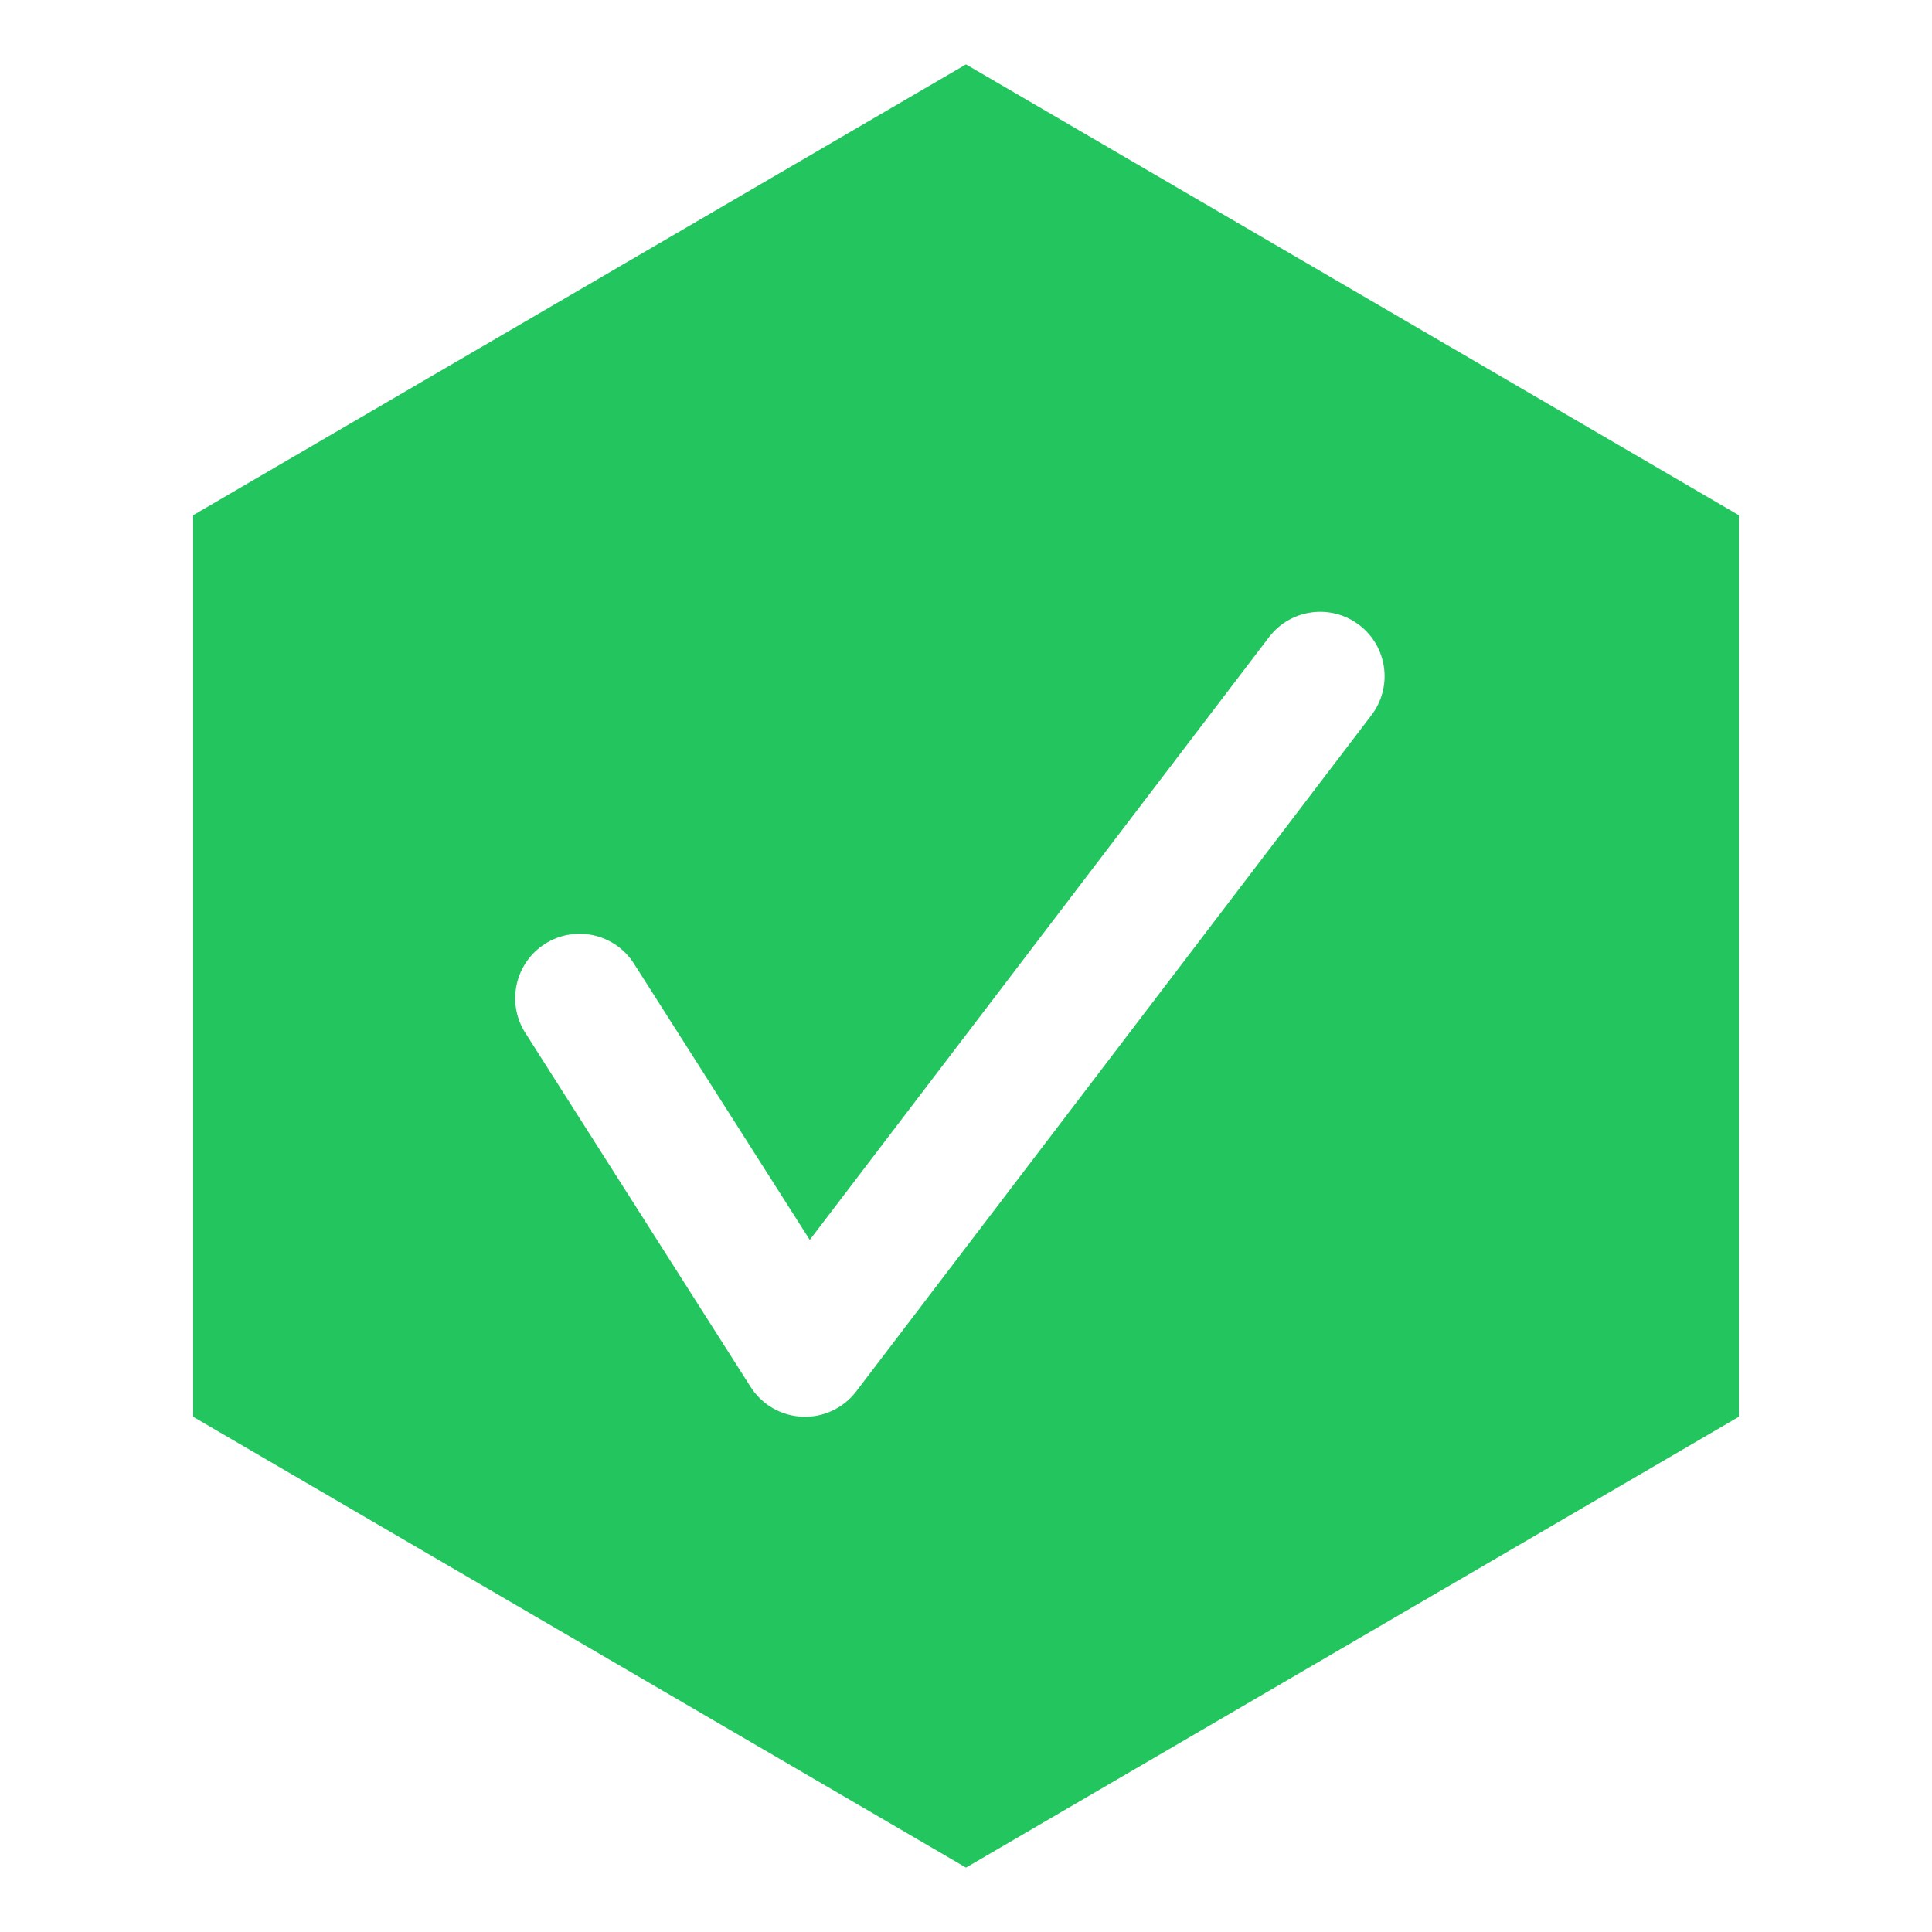
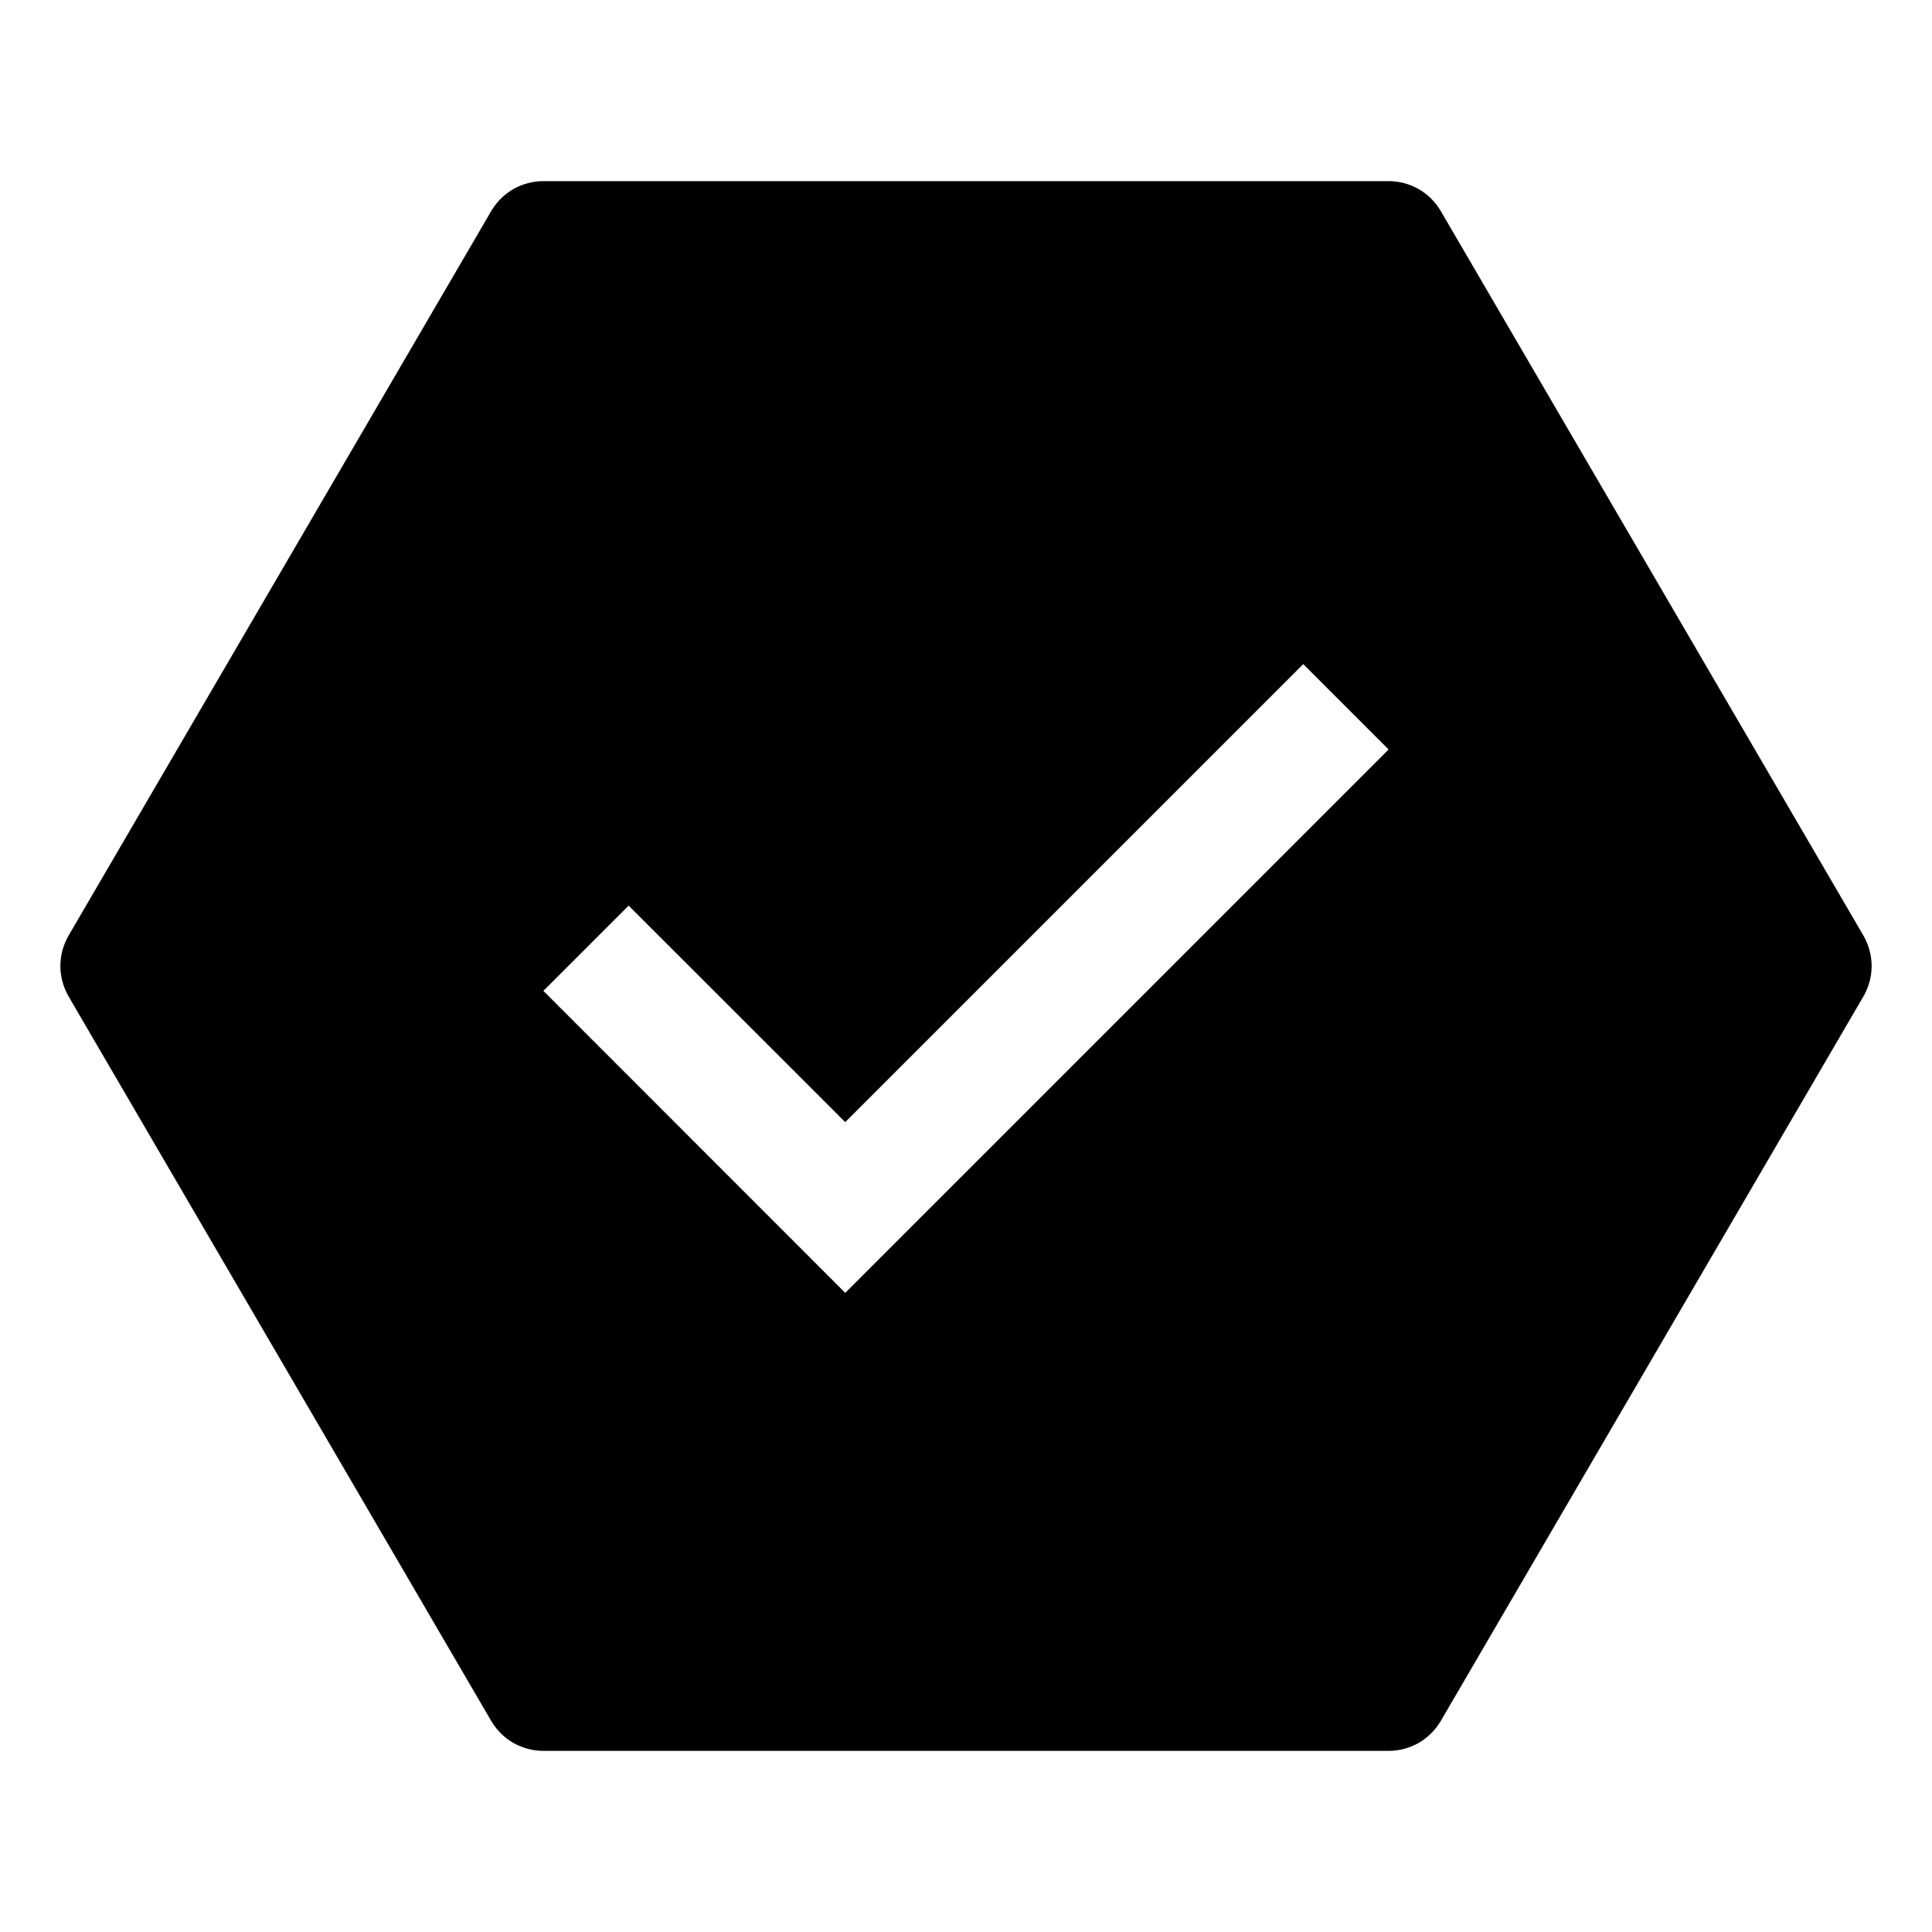
- <svg xmlns="http://www.w3.org/2000/svg" width="30" height="30" viewBox="0 0 30 30" fill="none">
-   <path fill-rule="evenodd" clip-rule="evenodd" d="M27 8L15 1L3 8V22L15 29L27 22V8ZM21.295 11.106C21.63 10.667 21.545 10.039 21.106 9.705C20.667 9.37 20.039 9.455 19.705 9.894L12.574 19.253L9.844 14.963C9.547 14.497 8.929 14.36 8.463 14.656C7.997 14.953 7.86 15.571 8.156 16.037L11.656 21.537C11.832 21.813 12.131 21.985 12.458 21.999C12.784 22.013 13.097 21.866 13.295 21.606L21.295 11.106Z" fill="#22C55E" />
+ <svg xmlns="http://www.w3.org/2000/svg" width="16" height="16" viewBox="0 0 16 16" fill="none">
+   <path d="M11.5 1.5C11.587 1.5 11.673 1.523 11.749 1.566C11.825 1.61 11.888 1.673 11.932 1.748L15.432 7.748C15.476 7.825 15.5 7.911 15.5 8C15.5 8.089 15.476 8.175 15.432 8.252L11.932 14.252C11.888 14.327 11.825 14.39 11.749 14.434C11.673 14.477 11.587 14.5 11.5 14.5H4.5C4.413 14.5 4.327 14.477 4.251 14.434C4.175 14.39 4.112 14.327 4.068 14.252L0.568 8.252C0.524 8.175 0.5 8.089 0.5 8C0.5 7.911 0.524 7.825 0.568 7.748L4.068 1.748C4.112 1.673 4.175 1.61 4.251 1.566C4.327 1.523 4.413 1.5 4.5 1.5H11.5ZM7 9.293L5.206 7.5L4.5 8.206L7 10.707L11.5 6.207L10.793 5.5L7 9.293Z" fill="currentColor" />
</svg>
